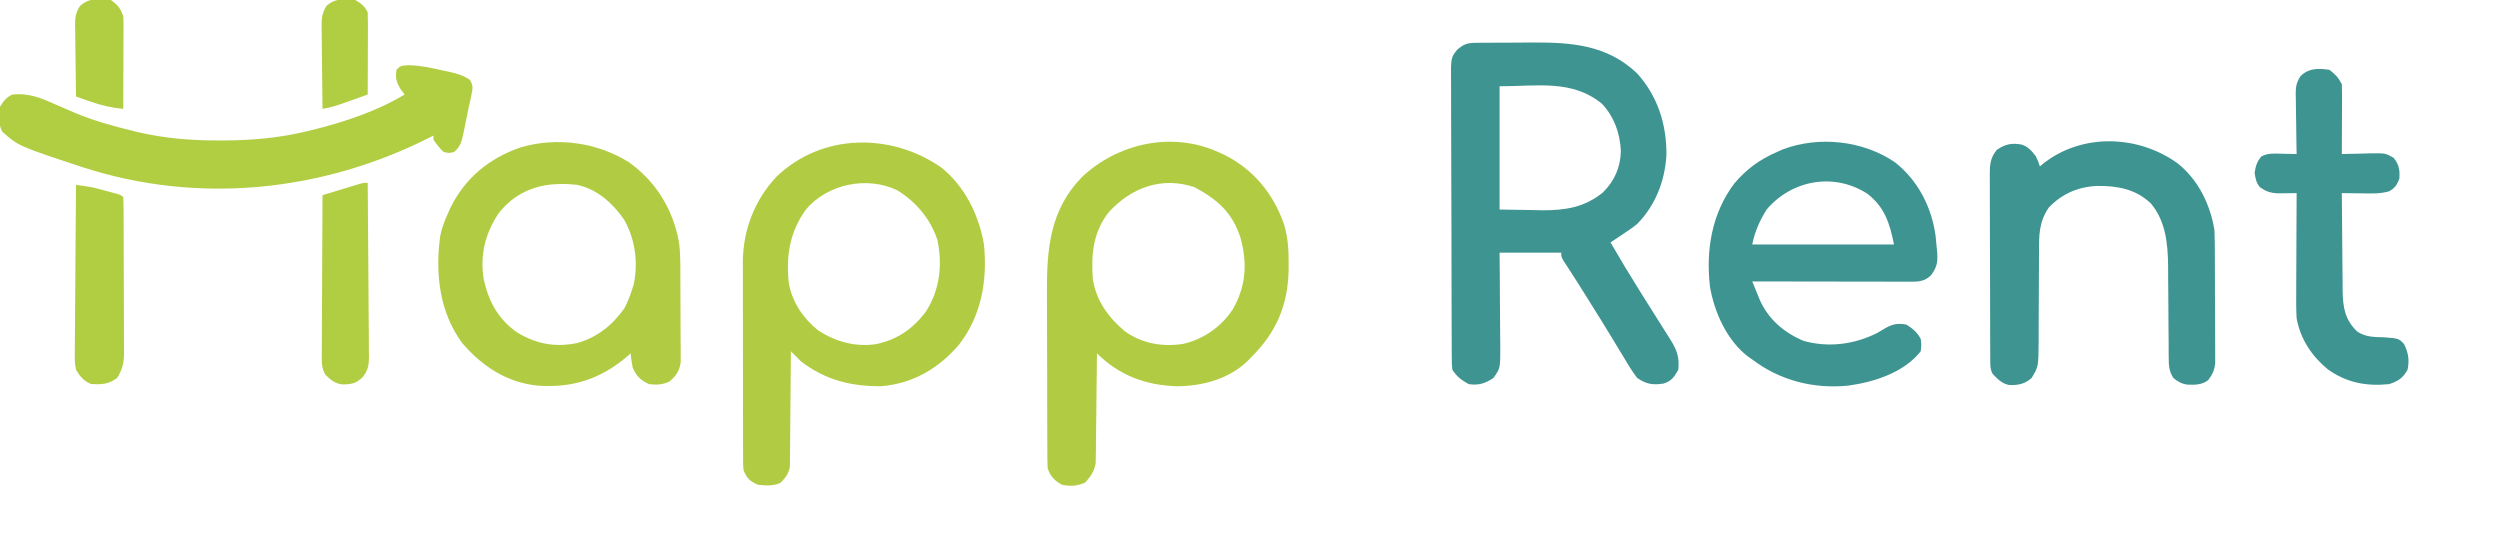
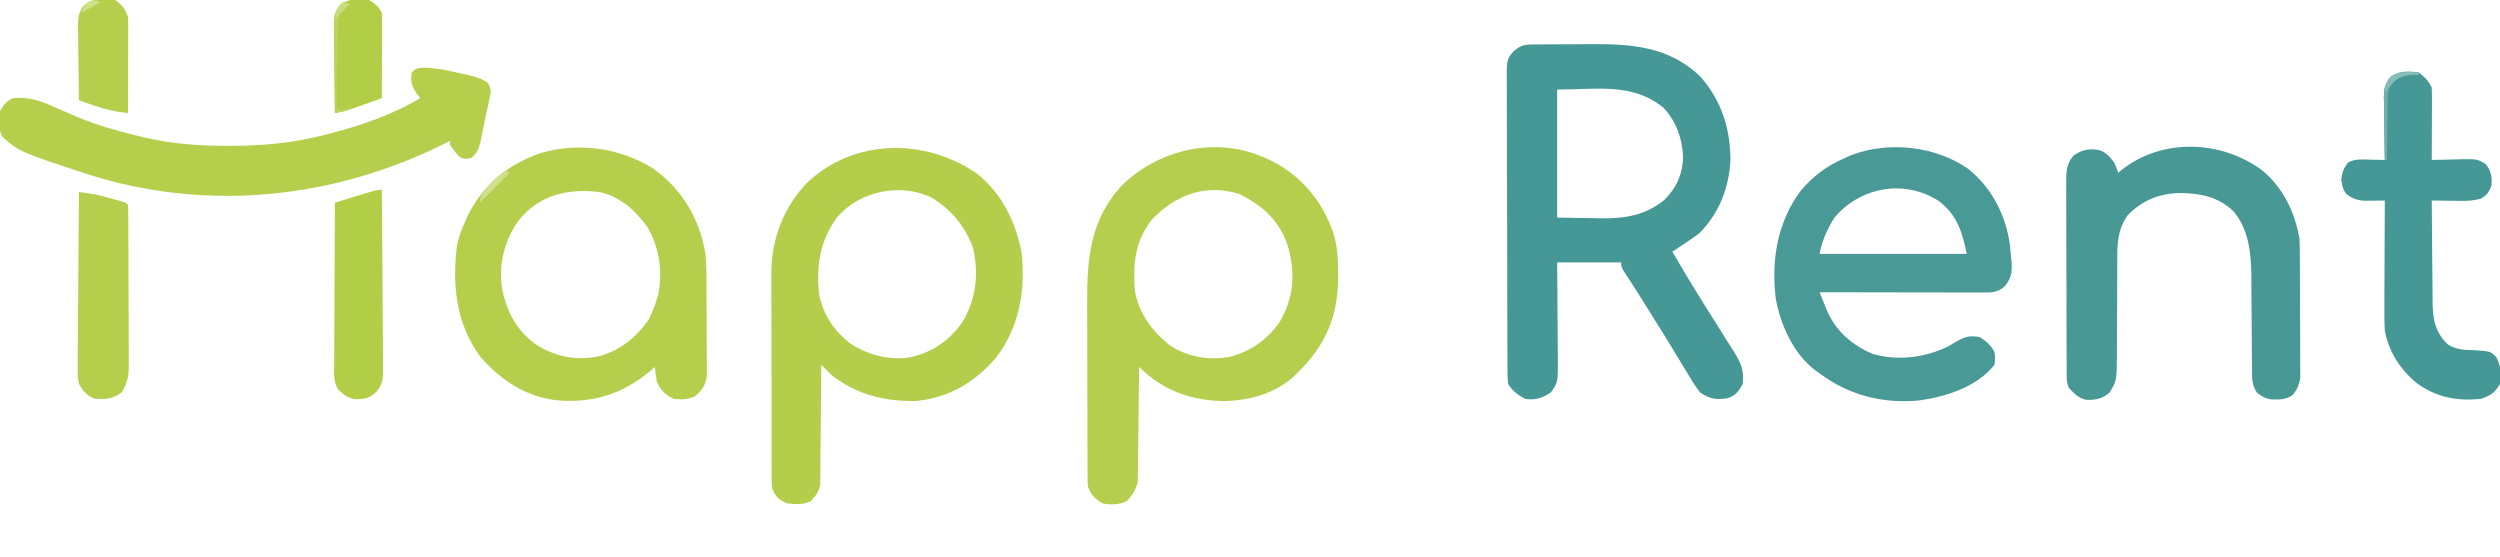
- <svg xmlns="http://www.w3.org/2000/svg" version="1.1" width="1217" height="261">
-   <path d="M0 0 C1.468 -0.014 1.468 -0.014 2.967 -0.029 C4.031 -0.033 5.095 -0.038 6.192 -0.042 C7.84 -0.051 7.84 -0.051 9.52 -0.059 C11.855 -0.069 14.189 -0.075 16.524 -0.079 C20.057 -0.089 23.59 -0.12 27.124 -0.151 C46.251 -0.243 63.653 0.956 78.266 14.907 C88.37 26.118 92.693 39.958 92.509 54.88 C91.701 67.442 87.173 79.075 78.298 88.161 C76.119 89.936 73.834 91.496 71.485 93.036 C70.888 93.438 70.29 93.841 69.675 94.255 C68.221 95.232 66.76 96.198 65.298 97.161 C69.916 105.178 74.683 113.081 79.61 120.911 C80.582 122.462 80.582 122.462 81.573 124.045 C84.527 128.757 87.487 133.464 90.458 138.165 C90.922 138.902 91.386 139.639 91.865 140.398 C92.712 141.743 93.563 143.087 94.416 144.428 C97.613 149.504 98.914 153.103 98.298 159.161 C96.253 162.724 95.08 164.575 91.173 165.86 C85.948 166.681 82.765 166.232 78.298 163.161 C75.672 159.786 73.534 156.151 71.36 152.474 C70.039 150.299 68.717 148.124 67.395 145.95 C66.721 144.83 66.047 143.71 65.353 142.557 C62.06 137.117 58.677 131.735 55.298 126.349 C53.545 123.541 51.792 120.733 50.04 117.924 C48.808 115.971 47.562 114.027 46.305 112.089 C45.663 111.099 45.022 110.108 44.36 109.087 C43.774 108.19 43.187 107.293 42.583 106.369 C41.298 104.161 41.298 104.161 41.298 102.161 C31.398 102.161 21.498 102.161 11.298 102.161 C11.332 106.062 11.367 109.963 11.403 113.981 C11.426 117.764 11.445 121.547 11.462 125.33 C11.477 127.957 11.498 130.583 11.524 133.21 C11.56 136.988 11.577 140.766 11.591 144.544 C11.606 145.716 11.622 146.888 11.637 148.096 C11.64 158.466 11.64 158.466 8.298 163.161 C4.281 165.839 1.095 166.861 -3.702 166.161 C-7.36 164.121 -9.372 162.657 -11.702 159.161 C-11.962 156.435 -11.962 156.435 -11.977 153.07 C-11.987 151.796 -11.996 150.521 -12.007 149.208 C-12.008 147.793 -12.008 146.378 -12.009 144.963 C-12.016 143.474 -12.025 141.986 -12.034 140.498 C-12.056 136.452 -12.065 132.407 -12.07 128.361 C-12.073 125.834 -12.08 123.306 -12.087 120.778 C-12.111 111.96 -12.124 103.142 -12.128 94.323 C-12.132 86.104 -12.161 77.885 -12.203 69.666 C-12.238 62.61 -12.253 55.553 -12.254 48.497 C-12.255 44.282 -12.264 40.068 -12.292 35.854 C-12.318 31.888 -12.321 27.923 -12.305 23.958 C-12.303 22.504 -12.309 21.051 -12.325 19.597 C-12.452 7.248 -12.452 7.248 -9.29 3.312 C-5.876 0.474 -4.337 0.034 0 0 Z M11.298 21.161 C11.298 40.961 11.298 60.761 11.298 81.161 C19.125 81.285 19.125 81.285 27.11 81.411 C28.733 81.448 30.355 81.484 32.027 81.521 C43.186 81.606 52.695 80.102 61.579 72.856 C67.252 67.261 70.235 60.469 70.329 52.528 C69.846 43.858 67.181 36.271 61.266 29.798 C46.771 17.748 29.613 21.161 11.298 21.161 Z " fill="#3E9491" transform="translate(718.7024,20.83887)" />
-   <path d="M0 0 C1.421 0.636 1.421 0.636 2.871 1.285 C16.989 8.315 26.82 20.148 32 35 C33.978 41.497 34.351 47.476 34.312 54.25 C34.307 55.272 34.301 56.294 34.295 57.347 C34.019 74.542 28.28 87.872 16 100 C15.447 100.575 14.894 101.15 14.324 101.742 C5.17 110.51 -7.526 113.94 -19.887 114.027 C-35.023 113.638 -48.187 108.813 -59 98 C-59.006 98.69 -59.012 99.381 -59.018 100.092 C-59.082 107.279 -59.166 114.465 -59.262 121.651 C-59.297 124.333 -59.325 127.015 -59.346 129.697 C-59.38 133.552 -59.432 137.407 -59.488 141.262 C-59.498 143.06 -59.498 143.06 -59.508 144.895 C-59.527 146.016 -59.547 147.137 -59.568 148.292 C-59.579 149.275 -59.59 150.259 -59.601 151.273 C-60.181 155.24 -61.983 157.866 -64.625 160.812 C-68.375 162.687 -71.903 162.773 -76 162 C-79.571 160.067 -81.695 157.916 -83 154 C-83.095 152.572 -83.135 151.14 -83.14 149.709 C-83.146 148.833 -83.152 147.958 -83.158 147.055 C-83.159 146.097 -83.16 145.139 -83.161 144.151 C-83.166 143.139 -83.171 142.127 -83.176 141.085 C-83.191 137.727 -83.198 134.37 -83.203 131.012 C-83.209 128.673 -83.215 126.334 -83.22 123.996 C-83.231 119.082 -83.237 114.168 -83.24 109.255 C-83.246 102.988 -83.27 96.723 -83.298 90.456 C-83.317 85.619 -83.322 80.781 -83.324 75.943 C-83.327 73.635 -83.335 71.327 -83.348 69.019 C-83.462 47.554 -82.099 28.446 -66.312 12.18 C-48.841 -4.289 -22.428 -10.126 0 0 Z M-53 29 C-60.854 38.677 -61.942 49.888 -61 62 C-59.284 72.498 -53.451 80.526 -45.414 87.273 C-37.007 93.286 -26.998 95.005 -16.875 93.375 C-6.898 91.003 1.676 84.934 7.25 76.375 C13.635 65.039 14.221 54.169 10.914 41.898 C7.024 29.564 -0.346 23.1 -11.5 17.125 C-27.371 11.803 -42.062 17.264 -53 29 Z " fill="#B1CC43" transform="translate(593,74)" />
-   <path d="M0 0 C11.59 9.235 18.362 23.157 20.855 37.516 C22.587 54.938 19.66 72.058 8.82 86.164 C-1.111 97.829 -13.736 105.259 -29.145 106.516 C-43.856 106.651 -56.254 103.551 -68.145 94.516 C-69.823 92.861 -71.491 91.195 -73.145 89.516 C-73.148 90.244 -73.152 90.972 -73.156 91.722 C-73.193 98.593 -73.25 105.464 -73.328 112.334 C-73.368 115.867 -73.4 119.399 -73.416 122.931 C-73.434 126.995 -73.484 131.058 -73.535 135.121 C-73.537 137.018 -73.537 137.018 -73.539 138.954 C-73.568 140.725 -73.568 140.725 -73.599 142.532 C-73.608 143.569 -73.616 144.606 -73.626 145.674 C-74.276 149.234 -75.669 150.925 -78.145 153.516 C-81.594 155.24 -85.366 154.882 -89.145 154.516 C-93.037 152.859 -94.57 151.378 -96.145 147.516 C-96.399 145.339 -96.399 145.339 -96.405 142.939 C-96.416 141.569 -96.416 141.569 -96.427 140.171 C-96.424 139.175 -96.422 138.18 -96.419 137.154 C-96.424 136.1 -96.429 135.046 -96.435 133.96 C-96.449 130.468 -96.448 126.976 -96.445 123.484 C-96.449 121.053 -96.454 118.621 -96.458 116.189 C-96.466 111.085 -96.465 105.98 -96.46 100.876 C-96.454 94.357 -96.471 87.839 -96.495 81.321 C-96.509 76.293 -96.51 71.266 -96.507 66.238 C-96.508 63.837 -96.513 61.435 -96.523 59.034 C-96.535 55.66 -96.528 52.286 -96.517 48.912 C-96.524 47.933 -96.532 46.954 -96.54 45.945 C-96.424 30.476 -90.771 15.841 -80.145 4.516 C-58.044 -16.687 -24.502 -16.959 0 0 Z M-65.832 20.516 C-73.803 31.674 -75.563 43.116 -74.145 56.516 C-72.363 65.779 -67.172 73.504 -59.824 79.367 C-51.352 84.897 -41.866 87.475 -31.797 86.074 C-21.334 83.871 -13.631 78.597 -7.254 69.953 C-0.604 59.365 0.725 47.407 -1.832 35.246 C-5.268 25.011 -12.13 16.863 -21.281 11.191 C-36.036 4.052 -55.312 8.048 -65.832 20.516 Z " fill="#B1CC43" transform="translate(458.1445,81.48438)" />
-   <path d="M0 0 C13.205 9.401 21.472 22.982 24.365 38.865 C25.159 44.545 25.03 50.28 25.051 56.004 C25.056 57.247 25.062 58.491 25.068 59.772 C25.077 62.392 25.084 65.013 25.088 67.634 C25.092 70.317 25.106 72.999 25.129 75.682 C25.159 79.56 25.17 83.438 25.176 87.316 C25.188 88.515 25.2 89.714 25.213 90.95 C25.21 92.068 25.207 93.186 25.204 94.338 C25.21 95.809 25.21 95.809 25.215 97.309 C24.642 101.551 22.899 104.18 19.598 106.84 C16.081 108.358 13.648 108.435 9.848 108.027 C5.676 106.226 3.721 104.149 1.848 100.027 C1.16 96.215 1.16 96.215 0.848 93.027 C0.277 93.535 -0.294 94.043 -0.883 94.566 C-13.837 105.564 -27.422 109.945 -44.287 108.756 C-59.343 107.321 -71.472 99.333 -81.152 88.027 C-92.317 72.813 -94.341 54.157 -91.852 35.814 C-91.072 32.012 -89.76 28.548 -88.152 25.027 C-87.74 24.093 -87.327 23.158 -86.902 22.195 C-79.713 7.591 -67.889 -2.018 -52.66 -7.246 C-34.888 -12.395 -15.564 -9.699 0 0 Z M-63.164 24.504 C-69.901 34.305 -72.598 45.17 -70.684 56.898 C-68.351 67.798 -63.479 76.675 -54.152 83.027 C-44.81 88.569 -35.615 90.222 -24.965 87.965 C-15.249 85.14 -7.973 79.258 -2.152 71.027 C-0.5 67.776 0.782 64.513 1.848 61.027 C2.134 60.109 2.134 60.109 2.426 59.172 C4.539 48.429 3.026 37.222 -2.473 27.754 C-8.071 19.77 -15.459 13.136 -25.152 11.027 C-40.145 9.308 -53.272 12.326 -63.164 24.504 Z " fill="#B1CC43" transform="translate(306.1523,78.97266)" />
-   <path d="M0 0 C11.207 8.826 17.877 21.852 19.762 35.927 C20.007 38.064 20.202 40.199 20.375 42.344 C20.437 43.022 20.498 43.7 20.562 44.399 C20.829 48.862 20.202 51.414 17.5 54.969 C14.069 58.4 10.592 58.084 5.862 58.093 C5.119 58.09 4.376 58.086 3.61 58.082 C2.82 58.082 2.029 58.083 1.215 58.083 C-1.393 58.082 -4.001 58.074 -6.609 58.066 C-8.42 58.065 -10.23 58.063 -12.04 58.062 C-16.801 58.058 -21.562 58.048 -26.323 58.037 C-31.183 58.027 -36.043 58.023 -40.902 58.018 C-50.435 58.007 -59.967 57.99 -69.5 57.969 C-68.727 59.881 -67.949 61.791 -67.168 63.699 C-66.735 64.763 -66.302 65.827 -65.856 66.923 C-61.624 76.429 -54.071 82.882 -44.5 86.906 C-32.386 90.321 -19.565 88.621 -8.5 82.969 C-7.199 82.213 -5.906 81.445 -4.625 80.656 C-0.828 78.606 1.245 78.272 5.5 78.969 C8.465 80.774 10.922 82.814 12.5 85.969 C12.875 88.781 12.875 88.781 12.5 91.969 C4.433 102.305 -10.245 106.977 -22.738 108.691 C-39.559 110.381 -55.988 106.25 -69.5 95.969 C-70.386 95.364 -70.386 95.364 -71.289 94.746 C-81.717 86.961 -87.959 73.046 -90.078 60.562 C-92.167 42.771 -89.201 24.815 -78.232 10.29 C-72.45 3.395 -65.732 -1.505 -57.5 -5.031 C-56.585 -5.442 -55.67 -5.854 -54.727 -6.277 C-37.056 -12.979 -15.489 -10.626 0 0 Z M-62.5 22.969 C-65.947 28.49 -68.222 33.579 -69.5 39.969 C-46.73 39.969 -23.96 39.969 -0.5 39.969 C-2.548 29.73 -5.062 21.7 -13.551 15.219 C-29.676 4.878 -50.259 8.502 -62.5 22.969 Z " fill="#3E9491" transform="translate(922.5,79.03125)" />
-   <path d="M0 0 C9.834 8.099 15.444 19.698 17.535 32.184 C17.635 34.425 17.683 36.67 17.696 38.914 C17.704 39.898 17.704 39.898 17.711 40.902 C17.726 43.058 17.733 45.215 17.738 47.371 C17.744 48.877 17.75 50.382 17.756 51.887 C17.766 55.038 17.772 58.188 17.775 61.339 C17.781 65.371 17.805 69.402 17.833 73.434 C17.852 76.541 17.857 79.648 17.859 82.756 C17.862 84.242 17.87 85.728 17.883 87.214 C17.9 89.294 17.898 91.373 17.892 93.453 C17.897 95.226 17.897 95.226 17.903 97.034 C17.497 100.513 16.59 102.379 14.535 105.184 C11.503 107.542 8.274 107.543 4.5 107.438 C1.579 107.06 -0.208 106.042 -2.465 104.184 C-4.578 100.884 -4.72 98.195 -4.736 94.32 C-4.751 92.547 -4.751 92.547 -4.767 90.738 C-4.769 89.462 -4.771 88.186 -4.773 86.871 C-4.792 84.854 -4.811 82.836 -4.831 80.819 C-4.876 75.856 -4.899 70.894 -4.921 65.931 C-4.937 62.47 -4.968 59.01 -5.006 55.549 C-5.023 53.613 -5.024 51.677 -5.024 49.741 C-5.143 38.97 -6.189 27.685 -13.465 19.184 C-20.749 12.227 -29.584 10.646 -39.369 10.694 C-48.712 11.051 -56.538 14.404 -63.062 21.145 C-67.946 28.246 -67.894 34.657 -67.876 43.118 C-67.871 45.313 -67.885 47.508 -67.904 49.703 C-67.941 54.364 -67.954 59.023 -67.965 63.684 C-67.977 69.088 -67.999 74.492 -68.045 79.896 C-68.058 82.049 -68.054 84.202 -68.049 86.355 C-68.144 98.665 -68.144 98.665 -71.465 104.184 C-74.807 107.144 -78.001 107.765 -82.465 107.613 C-86.076 106.838 -87.917 104.793 -90.465 102.184 C-91.605 99.903 -91.595 98.638 -91.605 96.104 C-91.611 95.251 -91.617 94.397 -91.623 93.517 C-91.624 92.579 -91.625 91.64 -91.626 90.673 C-91.631 89.685 -91.636 88.698 -91.641 87.681 C-91.656 84.405 -91.662 81.128 -91.668 77.852 C-91.674 75.58 -91.679 73.308 -91.685 71.035 C-91.696 66.266 -91.702 61.497 -91.705 56.728 C-91.711 50.615 -91.735 44.501 -91.763 38.388 C-91.782 33.693 -91.787 28.998 -91.788 24.303 C-91.791 22.049 -91.799 19.795 -91.813 17.541 C-91.83 14.388 -91.828 11.236 -91.821 8.083 C-91.831 7.15 -91.84 6.217 -91.849 5.257 C-91.818 0.422 -91.669 -2.925 -88.465 -6.816 C-84.356 -9.683 -81.183 -10.306 -76.359 -9.457 C-73.136 -8.367 -71.507 -6.459 -69.465 -3.816 C-68.152 -1.004 -68.152 -1.004 -67.465 1.184 C-67.003 0.797 -66.542 0.41 -66.066 0.012 C-47.001 -15.211 -19.299 -14.222 0 0 Z " fill="#3E9491" transform="translate(1060.465,79.81641)" />
-   <path d="M0 0 C5.619 0.13 10.934 1.256 16.395 2.516 C17.37 2.721 18.345 2.926 19.35 3.137 C23.311 4.034 26.411 4.805 29.781 7.117 C31.497 9.95 31.279 11.173 30.582 14.391 C30.364 15.433 30.146 16.476 29.922 17.551 C29.645 18.777 29.368 20.003 29.082 21.266 C28.768 22.826 28.457 24.387 28.148 25.949 C27.815 27.576 27.481 29.202 27.145 30.828 C26.987 31.614 26.83 32.4 26.668 33.209 C25.815 37.135 25.213 39.695 22.082 42.266 C19.707 42.828 19.707 42.828 17.082 42.266 C15.011 40.42 13.699 38.575 12.082 36.266 C12.082 35.606 12.082 34.946 12.082 34.266 C11.572 34.527 11.061 34.788 10.535 35.057 C-41.999 61.649 -102.255 67.923 -158.615 49.696 C-189.975 39.361 -189.975 39.361 -197.918 32.266 C-199.767 28.568 -199.394 24.301 -198.918 20.266 C-197.122 17.331 -195.974 15.794 -192.918 14.266 C-184.956 13.54 -179.485 15.701 -172.293 18.953 C-170.15 19.881 -168.005 20.806 -165.859 21.727 C-164.319 22.391 -164.319 22.391 -162.747 23.069 C-153.55 26.959 -144.04 29.589 -134.355 31.953 C-133.529 32.156 -132.702 32.359 -131.851 32.568 C-118.77 35.628 -105.925 36.676 -92.543 36.641 C-91.757 36.64 -90.972 36.64 -90.162 36.639 C-76.44 36.596 -63.302 35.467 -49.918 32.266 C-48.573 31.944 -48.573 31.944 -47.201 31.616 C-31.597 27.751 -15.754 22.567 -1.918 14.266 C-2.908 12.966 -2.908 12.966 -3.918 11.641 C-6.055 8.034 -6.477 6.364 -5.918 2.266 C-3.918 0.266 -3.918 0.266 0 0 Z " fill="#B1CD42" transform="translate(198.918,31.73438)" />
-   <path d="M0 0 C2.824 2.19 4.415 3.83 6 7 C6.087 9.554 6.116 12.08 6.098 14.633 C6.096 15.385 6.095 16.136 6.093 16.911 C6.088 19.316 6.075 21.72 6.062 24.125 C6.057 25.754 6.053 27.383 6.049 29.012 C6.038 33.008 6.021 37.004 6 41 C6.64 40.979 7.281 40.958 7.94 40.937 C10.856 40.853 13.771 40.801 16.688 40.75 C18.199 40.7 18.199 40.7 19.74 40.648 C27.2 40.55 27.2 40.55 31.145 42.77 C33.903 46.085 34.286 48.762 34 53 C32.793 56.085 31.903 57.485 29.027 59.125 C24.579 60.411 20.291 60.21 15.688 60.125 C14.756 60.116 13.825 60.107 12.865 60.098 C10.577 60.074 8.288 60.041 6 60 C6.038 67.294 6.098 74.588 6.184 81.881 C6.223 85.269 6.256 88.656 6.271 92.043 C6.292 95.946 6.339 99.848 6.391 103.75 C6.392 104.956 6.393 106.161 6.394 107.403 C6.536 115.58 7.409 121.499 13.5 127.438 C17.776 130.11 21.455 130.067 26.438 130.188 C33.674 130.732 33.674 130.732 36.312 133.5 C38.426 137.884 38.952 141.222 38 146 C35.632 150.121 33.438 151.559 29 153 C17.832 154.127 8.26 152.284 -0.898 145.73 C-8.679 139.324 -14.171 130.998 -16 121 C-16.275 116.323 -16.233 111.656 -16.195 106.973 C-16.192 105.615 -16.189 104.257 -16.187 102.9 C-16.179 99.347 -16.16 95.795 -16.137 92.242 C-16.117 88.609 -16.108 84.975 -16.098 81.342 C-16.076 74.228 -16.042 67.114 -16 60 C-16.824 60.015 -17.648 60.029 -18.498 60.044 C-19.579 60.055 -20.66 60.067 -21.773 60.078 C-22.845 60.093 -23.917 60.107 -25.021 60.122 C-28.712 59.971 -31.024 59.193 -34 57 C-35.766 54.673 -35.997 53.021 -36.438 50.125 C-35.984 46.887 -35.295 44.598 -33.103 42.112 C-29.931 40.435 -26.778 40.724 -23.285 40.836 C-22.585 40.848 -21.885 40.86 -21.164 40.872 C-19.443 40.903 -17.721 40.95 -16 41 C-16.021 39.966 -16.042 38.932 -16.063 37.866 C-16.136 34.018 -16.182 30.17 -16.22 26.321 C-16.24 24.658 -16.267 22.994 -16.302 21.331 C-16.35 18.935 -16.373 16.541 -16.391 14.145 C-16.411 13.405 -16.432 12.665 -16.453 11.903 C-16.455 8.211 -16.121 6.187 -14.101 3.053 C-10.032 -0.924 -5.455 -0.789 0 0 Z " fill="#3E9491" transform="translate(1134,34)" />
-   <path d="M0 0 C7.705 1.078 7.705 1.078 10.93 1.938 C11.904 2.197 11.904 2.197 12.898 2.461 C13.551 2.639 14.203 2.817 14.875 3 C15.55 3.178 16.226 3.356 16.922 3.539 C21.871 4.871 21.871 4.871 23 6 C23.111 8.524 23.157 11.021 23.161 13.546 C23.166 14.336 23.171 15.126 23.176 15.941 C23.191 18.568 23.198 21.196 23.203 23.824 C23.209 25.647 23.215 27.47 23.22 29.292 C23.231 33.121 23.237 36.951 23.24 40.78 C23.246 45.682 23.27 50.583 23.298 55.485 C23.317 59.253 23.322 63.022 23.324 66.791 C23.327 68.597 23.335 70.404 23.348 72.21 C23.365 74.743 23.363 77.275 23.356 79.807 C23.366 80.551 23.375 81.295 23.384 82.061 C23.347 86.777 22.514 90.005 20 94 C15.754 97.134 12.299 97.261 7.246 96.91 C3.822 95.523 1.811 93.131 0 90 C-0.682 87.005 -0.635 84.117 -0.568 81.057 C-0.568 80.178 -0.569 79.3 -0.57 78.394 C-0.566 75.504 -0.528 72.616 -0.488 69.727 C-0.479 67.717 -0.472 65.708 -0.467 63.699 C-0.448 58.421 -0.399 53.145 -0.343 47.867 C-0.292 42.478 -0.269 37.089 -0.244 31.699 C-0.191 21.133 -0.105 10.566 0 0 Z " fill="#B1CD42" transform="translate(37,90)" />
-   <path d="M0 0 C0.116 11.761 0.205 23.522 0.259 35.284 C0.285 40.745 0.321 46.207 0.377 51.668 C0.432 56.939 0.461 62.21 0.474 67.482 C0.484 69.492 0.502 71.503 0.529 73.513 C0.565 76.331 0.57 79.147 0.568 81.965 C0.586 82.795 0.604 83.624 0.622 84.479 C0.585 88.62 0.243 91.22 -2.393 94.508 C-5.711 97.679 -7.445 97.967 -11.852 98.172 C-15.793 97.857 -17.895 96.096 -20.612 93.403 C-22.612 89.94 -22.394 86.63 -22.341 82.743 C-22.341 81.914 -22.341 81.084 -22.342 80.229 C-22.34 77.491 -22.316 74.754 -22.293 72.016 C-22.287 70.116 -22.283 68.216 -22.28 66.316 C-22.269 61.318 -22.239 56.32 -22.206 51.323 C-22.175 46.222 -22.162 41.121 -22.146 36.02 C-22.114 26.013 -22.063 16.006 -22 6 C-18.71 4.996 -15.418 3.997 -12.125 3 C-11.188 2.714 -10.251 2.428 -9.285 2.133 C-8.389 1.862 -7.493 1.591 -6.57 1.312 C-5.329 0.935 -5.329 0.935 -4.063 0.551 C-2 0 -2 0 0 0 Z " fill="#B1CD42" transform="translate(179,89)" />
-   <path d="M0 0 C3.413 2.526 4.666 3.999 6 8 C6.087 9.488 6.118 10.98 6.114 12.471 C6.113 13.372 6.113 14.273 6.113 15.201 C6.108 16.17 6.103 17.139 6.098 18.137 C6.096 19.131 6.095 20.126 6.093 21.151 C6.088 24.33 6.075 27.509 6.062 30.688 C6.057 32.842 6.053 34.996 6.049 37.15 C6.038 42.434 6.021 47.717 6 53 C0.328 52.449 -4.639 51.34 -10 49.438 C-11.019 49.087 -11.019 49.087 -12.059 48.729 C-13.708 48.159 -15.354 47.581 -17 47 C-17.099 41.253 -17.172 35.506 -17.22 29.758 C-17.24 27.803 -17.267 25.849 -17.302 23.894 C-17.35 21.082 -17.373 18.27 -17.391 15.457 C-17.411 14.586 -17.432 13.715 -17.453 12.818 C-17.455 8.676 -17.35 6.559 -15.101 2.971 C-10.77 -1.093 -5.681 -0.746 0 0 Z " fill="#B1CD42" transform="translate(54,0)" />
-   <path d="M0 0 C2.934 1.796 4.472 2.944 6 6 C6.087 8.99 6.116 11.956 6.098 14.945 C6.096 15.83 6.095 16.715 6.093 17.627 C6.088 20.46 6.075 23.292 6.062 26.125 C6.057 28.043 6.053 29.961 6.049 31.879 C6.038 36.586 6.021 41.293 6 46 C3.272 46.983 0.543 47.962 -2.188 48.938 C-3.341 49.354 -3.341 49.354 -4.518 49.779 C-8.323 51.135 -11.993 52.366 -16 53 C-16.102 46.398 -16.172 39.797 -16.22 33.194 C-16.24 30.949 -16.267 28.703 -16.302 26.458 C-16.35 23.228 -16.373 19.999 -16.391 16.77 C-16.411 15.767 -16.432 14.765 -16.453 13.732 C-16.455 9.296 -16.452 6.741 -14.101 2.889 C-9.902 -0.887 -5.435 -0.641 0 0 Z " fill="#B1CD42" transform="translate(173,0)" />
+ <svg xmlns="http://www.w3.org/2000/svg" version="1.1" width="1172" height="261">
+   <path d="M0 0 C1.468 -0.014 1.468 -0.014 2.967 -0.029 C4.031 -0.033 5.095 -0.038 6.192 -0.042 C7.84 -0.051 7.84 -0.051 9.52 -0.059 C11.855 -0.069 14.189 -0.075 16.524 -0.079 C20.057 -0.089 23.59 -0.12 27.124 -0.151 C46.251 -0.243 63.653 0.956 78.266 14.907 C88.37 26.118 92.693 39.958 92.509 54.88 C91.701 67.442 87.173 79.075 78.298 88.161 C76.119 89.936 73.834 91.496 71.485 93.036 C70.888 93.438 70.29 93.841 69.675 94.255 C68.221 95.232 66.76 96.198 65.298 97.161 C69.916 105.178 74.683 113.081 79.61 120.911 C80.582 122.462 80.582 122.462 81.573 124.045 C84.527 128.757 87.487 133.464 90.458 138.165 C90.922 138.902 91.386 139.639 91.865 140.398 C92.712 141.743 93.563 143.087 94.416 144.428 C97.613 149.504 98.914 153.103 98.298 159.161 C96.253 162.724 95.08 164.575 91.173 165.86 C85.948 166.681 82.765 166.232 78.298 163.161 C75.672 159.786 73.534 156.151 71.36 152.474 C70.039 150.299 68.717 148.124 67.395 145.95 C66.721 144.83 66.047 143.71 65.353 142.557 C62.06 137.117 58.677 131.735 55.298 126.349 C53.545 123.541 51.792 120.733 50.04 117.924 C48.808 115.971 47.562 114.027 46.305 112.089 C45.663 111.099 45.022 110.108 44.36 109.087 C43.774 108.19 43.187 107.293 42.583 106.369 C41.298 104.161 41.298 104.161 41.298 102.161 C31.398 102.161 21.498 102.161 11.298 102.161 C11.332 106.062 11.367 109.963 11.403 113.981 C11.426 117.764 11.445 121.547 11.462 125.33 C11.477 127.957 11.498 130.583 11.524 133.21 C11.56 136.988 11.577 140.766 11.591 144.544 C11.606 145.716 11.622 146.888 11.637 148.096 C11.64 158.466 11.64 158.466 8.298 163.161 C4.281 165.839 1.095 166.861 -3.702 166.161 C-7.36 164.121 -9.372 162.657 -11.702 159.161 C-11.962 156.435 -11.962 156.435 -11.977 153.07 C-11.987 151.796 -11.996 150.521 -12.007 149.208 C-12.008 147.793 -12.008 146.378 -12.009 144.963 C-12.016 143.474 -12.025 141.986 -12.034 140.498 C-12.056 136.452 -12.065 132.407 -12.07 128.361 C-12.073 125.834 -12.08 123.306 -12.087 120.778 C-12.111 111.96 -12.124 103.142 -12.128 94.323 C-12.132 86.104 -12.161 77.885 -12.203 69.666 C-12.238 62.61 -12.253 55.553 -12.254 48.497 C-12.255 44.282 -12.264 40.068 -12.292 35.854 C-12.318 31.888 -12.321 27.923 -12.305 23.958 C-12.303 22.504 -12.309 21.051 -12.325 19.597 C-12.452 7.248 -12.452 7.248 -9.29 3.312 C-5.876 0.474 -4.337 0.034 0 0 Z M11.298 21.161 C11.298 40.961 11.298 60.761 11.298 81.161 C19.125 81.285 19.125 81.285 27.11 81.411 C28.733 81.448 30.355 81.484 32.027 81.521 C43.186 81.606 52.695 80.102 61.579 72.856 C67.252 67.261 70.235 60.469 70.329 52.528 C69.846 43.858 67.181 36.271 61.266 29.798 C46.771 17.748 29.613 21.161 11.298 21.161 Z " fill="#469896" transform="translate(718.7024,20.83887)" />
+   <path d="M0 0 C1.421 0.636 1.421 0.636 2.871 1.285 C16.989 8.315 26.82 20.148 32 35 C33.978 41.497 34.351 47.476 34.312 54.25 C34.307 55.272 34.301 56.294 34.295 57.347 C34.019 74.542 28.28 87.872 16 100 C15.447 100.575 14.894 101.15 14.324 101.742 C5.17 110.51 -7.526 113.94 -19.887 114.027 C-35.023 113.638 -48.187 108.813 -59 98 C-59.006 98.69 -59.012 99.381 -59.018 100.092 C-59.082 107.279 -59.166 114.465 -59.262 121.651 C-59.297 124.333 -59.325 127.015 -59.346 129.697 C-59.38 133.552 -59.432 137.407 -59.488 141.262 C-59.498 143.06 -59.498 143.06 -59.508 144.895 C-59.527 146.016 -59.547 147.137 -59.568 148.292 C-59.579 149.275 -59.59 150.259 -59.601 151.273 C-60.181 155.24 -61.983 157.866 -64.625 160.812 C-68.375 162.687 -71.903 162.773 -76 162 C-79.571 160.067 -81.695 157.916 -83 154 C-83.095 152.572 -83.135 151.14 -83.14 149.709 C-83.146 148.833 -83.152 147.958 -83.158 147.055 C-83.159 146.097 -83.16 145.139 -83.161 144.151 C-83.166 143.139 -83.171 142.127 -83.176 141.085 C-83.191 137.727 -83.198 134.37 -83.203 131.012 C-83.209 128.673 -83.215 126.334 -83.22 123.996 C-83.231 119.082 -83.237 114.168 -83.24 109.255 C-83.246 102.988 -83.27 96.723 -83.298 90.456 C-83.317 85.619 -83.322 80.781 -83.324 75.943 C-83.327 73.635 -83.335 71.327 -83.348 69.019 C-83.462 47.554 -82.099 28.446 -66.312 12.18 C-48.841 -4.289 -22.428 -10.126 0 0 Z M-53 29 C-60.854 38.677 -61.942 49.888 -61 62 C-59.284 72.498 -53.451 80.526 -45.414 87.273 C-37.007 93.286 -26.998 95.005 -16.875 93.375 C-6.898 91.003 1.676 84.934 7.25 76.375 C13.635 65.039 14.221 54.169 10.914 41.898 C7.024 29.564 -0.346 23.1 -11.5 17.125 C-27.371 11.803 -42.062 17.264 -53 29 Z " fill="#B5CE4D" transform="translate(593,74)" />
+   <path d="M0 0 C11.59 9.235 18.362 23.157 20.855 37.516 C22.587 54.938 19.66 72.058 8.82 86.164 C-1.111 97.829 -13.736 105.259 -29.145 106.516 C-43.856 106.651 -56.254 103.551 -68.145 94.516 C-69.823 92.861 -71.491 91.195 -73.145 89.516 C-73.148 90.244 -73.152 90.972 -73.156 91.722 C-73.193 98.593 -73.25 105.464 -73.328 112.334 C-73.368 115.867 -73.4 119.399 -73.416 122.931 C-73.434 126.995 -73.484 131.058 -73.535 135.121 C-73.537 137.018 -73.537 137.018 -73.539 138.954 C-73.568 140.725 -73.568 140.725 -73.599 142.532 C-73.608 143.569 -73.616 144.606 -73.626 145.674 C-74.276 149.234 -75.669 150.925 -78.145 153.516 C-81.594 155.24 -85.366 154.882 -89.145 154.516 C-93.037 152.859 -94.57 151.378 -96.145 147.516 C-96.399 145.339 -96.399 145.339 -96.405 142.939 C-96.416 141.569 -96.416 141.569 -96.427 140.171 C-96.424 139.175 -96.422 138.18 -96.419 137.154 C-96.424 136.1 -96.429 135.046 -96.435 133.96 C-96.449 130.468 -96.448 126.976 -96.445 123.484 C-96.449 121.053 -96.454 118.621 -96.458 116.189 C-96.466 111.085 -96.465 105.98 -96.46 100.876 C-96.454 94.357 -96.471 87.839 -96.495 81.321 C-96.509 76.293 -96.51 71.266 -96.507 66.238 C-96.508 63.837 -96.513 61.435 -96.523 59.034 C-96.535 55.66 -96.528 52.286 -96.517 48.912 C-96.524 47.933 -96.532 46.954 -96.54 45.945 C-96.424 30.476 -90.771 15.841 -80.145 4.516 C-58.044 -16.687 -24.502 -16.959 0 0 Z M-65.832 20.516 C-73.803 31.674 -75.563 43.116 -74.145 56.516 C-72.363 65.779 -67.172 73.504 -59.824 79.367 C-51.352 84.897 -41.866 87.475 -31.797 86.074 C-21.334 83.871 -13.631 78.597 -7.254 69.953 C-0.604 59.365 0.725 47.407 -1.832 35.246 C-5.268 25.011 -12.13 16.863 -21.281 11.191 C-36.036 4.052 -55.312 8.048 -65.832 20.516 Z " fill="#B4CE4C" transform="translate(458.1445,81.48438)" />
+   <path d="M0 0 C13.205 9.401 21.472 22.982 24.365 38.865 C25.159 44.545 25.03 50.28 25.051 56.004 C25.056 57.247 25.062 58.491 25.068 59.772 C25.077 62.392 25.084 65.013 25.088 67.634 C25.092 70.317 25.106 72.999 25.129 75.682 C25.159 79.56 25.17 83.438 25.176 87.316 C25.188 88.515 25.2 89.714 25.213 90.95 C25.21 92.068 25.207 93.186 25.204 94.338 C25.21 95.809 25.21 95.809 25.215 97.309 C24.642 101.551 22.899 104.18 19.598 106.84 C16.081 108.358 13.648 108.435 9.848 108.027 C5.676 106.226 3.721 104.149 1.848 100.027 C1.16 96.215 1.16 96.215 0.848 93.027 C0.277 93.535 -0.294 94.043 -0.883 94.566 C-13.837 105.564 -27.422 109.945 -44.287 108.756 C-59.343 107.321 -71.472 99.333 -81.152 88.027 C-92.317 72.813 -94.341 54.157 -91.852 35.814 C-91.072 32.012 -89.76 28.548 -88.152 25.027 C-87.74 24.093 -87.327 23.158 -86.902 22.195 C-79.713 7.591 -67.889 -2.018 -52.66 -7.246 C-34.888 -12.395 -15.564 -9.699 0 0 Z M-63.164 24.504 C-69.901 34.305 -72.598 45.17 -70.684 56.898 C-68.351 67.798 -63.479 76.675 -54.152 83.027 C-44.81 88.569 -35.615 90.222 -24.965 87.965 C-15.249 85.14 -7.973 79.258 -2.152 71.027 C-0.5 67.776 0.782 64.513 1.848 61.027 C2.134 60.109 2.134 60.109 2.426 59.172 C4.539 48.429 3.026 37.222 -2.473 27.754 C-8.071 19.77 -15.459 13.136 -25.152 11.027 C-40.145 9.308 -53.272 12.326 -63.164 24.504 Z " fill="#B5CE4C" transform="translate(306.1523,78.97266)" />
+   <path d="M0 0 C11.207 8.826 17.877 21.852 19.762 35.927 C20.007 38.064 20.202 40.199 20.375 42.344 C20.437 43.022 20.498 43.7 20.562 44.399 C20.829 48.862 20.202 51.414 17.5 54.969 C14.069 58.4 10.592 58.084 5.862 58.093 C5.119 58.09 4.376 58.086 3.61 58.082 C2.82 58.082 2.029 58.083 1.215 58.083 C-1.393 58.082 -4.001 58.074 -6.609 58.066 C-8.42 58.065 -10.23 58.063 -12.04 58.062 C-16.801 58.058 -21.562 58.048 -26.323 58.037 C-31.183 58.027 -36.043 58.023 -40.902 58.018 C-50.435 58.007 -59.967 57.99 -69.5 57.969 C-68.727 59.881 -67.949 61.791 -67.168 63.699 C-66.735 64.763 -66.302 65.827 -65.856 66.923 C-61.624 76.429 -54.071 82.882 -44.5 86.906 C-32.386 90.321 -19.565 88.621 -8.5 82.969 C-7.199 82.213 -5.906 81.445 -4.625 80.656 C-0.828 78.606 1.245 78.272 5.5 78.969 C8.465 80.774 10.922 82.814 12.5 85.969 C12.875 88.781 12.875 88.781 12.5 91.969 C4.433 102.305 -10.245 106.977 -22.738 108.691 C-39.559 110.381 -55.988 106.25 -69.5 95.969 C-70.386 95.364 -70.386 95.364 -71.289 94.746 C-81.717 86.961 -87.959 73.046 -90.078 60.562 C-92.167 42.771 -89.201 24.815 -78.232 10.29 C-72.45 3.395 -65.732 -1.505 -57.5 -5.031 C-56.585 -5.442 -55.67 -5.854 -54.727 -6.277 C-37.056 -12.979 -15.489 -10.626 0 0 Z M-62.5 22.969 C-65.947 28.49 -68.222 33.579 -69.5 39.969 C-46.73 39.969 -23.96 39.969 -0.5 39.969 C-2.548 29.73 -5.062 21.7 -13.551 15.219 C-29.676 4.878 -50.259 8.502 -62.5 22.969 Z " fill="#499A97" transform="translate(922.5,79.03125)" />
+   <path d="M0 0 C9.834 8.099 15.444 19.698 17.535 32.184 C17.635 34.425 17.683 36.67 17.696 38.914 C17.704 39.898 17.704 39.898 17.711 40.902 C17.726 43.058 17.733 45.215 17.738 47.371 C17.744 48.877 17.75 50.382 17.756 51.887 C17.766 55.038 17.772 58.188 17.775 61.339 C17.781 65.371 17.805 69.402 17.833 73.434 C17.852 76.541 17.857 79.648 17.859 82.756 C17.862 84.242 17.87 85.728 17.883 87.214 C17.9 89.294 17.898 91.373 17.892 93.453 C17.897 95.226 17.897 95.226 17.903 97.034 C17.497 100.513 16.59 102.379 14.535 105.184 C11.503 107.542 8.274 107.543 4.5 107.438 C1.579 107.06 -0.208 106.042 -2.465 104.184 C-4.578 100.884 -4.72 98.195 -4.736 94.32 C-4.751 92.547 -4.751 92.547 -4.767 90.738 C-4.769 89.462 -4.771 88.186 -4.773 86.871 C-4.792 84.854 -4.811 82.836 -4.831 80.819 C-4.876 75.856 -4.899 70.894 -4.921 65.931 C-4.937 62.47 -4.968 59.01 -5.006 55.549 C-5.023 53.613 -5.024 51.677 -5.024 49.741 C-5.143 38.97 -6.189 27.685 -13.465 19.184 C-20.749 12.227 -29.584 10.646 -39.369 10.694 C-48.712 11.051 -56.538 14.404 -63.062 21.145 C-67.946 28.246 -67.894 34.657 -67.876 43.118 C-67.871 45.313 -67.885 47.508 -67.904 49.703 C-67.941 54.364 -67.954 59.023 -67.965 63.684 C-67.977 69.088 -67.999 74.492 -68.045 79.896 C-68.058 82.049 -68.054 84.202 -68.049 86.355 C-68.144 98.665 -68.144 98.665 -71.465 104.184 C-74.807 107.144 -78.001 107.765 -82.465 107.613 C-86.076 106.838 -87.917 104.793 -90.465 102.184 C-91.605 99.903 -91.595 98.638 -91.605 96.104 C-91.611 95.251 -91.617 94.397 -91.623 93.517 C-91.624 92.579 -91.625 91.64 -91.626 90.673 C-91.631 89.685 -91.636 88.698 -91.641 87.681 C-91.656 84.405 -91.662 81.128 -91.668 77.852 C-91.674 75.58 -91.679 73.308 -91.685 71.035 C-91.696 66.266 -91.702 61.497 -91.705 56.728 C-91.711 50.615 -91.735 44.501 -91.763 38.388 C-91.782 33.693 -91.787 28.998 -91.788 24.303 C-91.791 22.049 -91.799 19.795 -91.813 17.541 C-91.83 14.388 -91.828 11.236 -91.821 8.083 C-91.831 7.15 -91.84 6.217 -91.849 5.257 C-91.818 0.422 -91.669 -2.925 -88.465 -6.816 C-84.356 -9.683 -81.183 -10.306 -76.359 -9.457 C-73.136 -8.367 -71.507 -6.459 -69.465 -3.816 C-68.152 -1.004 -68.152 -1.004 -67.465 1.184 C-67.003 0.797 -66.542 0.41 -66.066 0.012 C-47.001 -15.211 -19.299 -14.222 0 0 Z " fill="#489996" transform="translate(1060.465,79.81641)" />
+   <path d="M0 0 C5.619 0.13 10.934 1.256 16.395 2.516 C17.37 2.721 18.345 2.926 19.35 3.137 C23.311 4.034 26.411 4.805 29.781 7.117 C31.497 9.95 31.279 11.173 30.582 14.391 C30.364 15.433 30.146 16.476 29.922 17.551 C29.645 18.777 29.368 20.003 29.082 21.266 C28.768 22.826 28.457 24.387 28.148 25.949 C27.815 27.576 27.481 29.202 27.145 30.828 C26.987 31.614 26.83 32.4 26.668 33.209 C25.815 37.135 25.213 39.695 22.082 42.266 C19.707 42.828 19.707 42.828 17.082 42.266 C15.011 40.42 13.699 38.575 12.082 36.266 C12.082 35.606 12.082 34.946 12.082 34.266 C11.572 34.527 11.061 34.788 10.535 35.057 C-41.999 61.649 -102.255 67.923 -158.615 49.696 C-189.975 39.361 -189.975 39.361 -197.918 32.266 C-199.767 28.568 -199.394 24.301 -198.918 20.266 C-197.122 17.331 -195.974 15.794 -192.918 14.266 C-184.956 13.54 -179.485 15.701 -172.293 18.953 C-170.15 19.881 -168.005 20.806 -165.859 21.727 C-164.319 22.391 -164.319 22.391 -162.747 23.069 C-153.55 26.959 -144.04 29.589 -134.355 31.953 C-133.529 32.156 -132.702 32.359 -131.851 32.568 C-118.77 35.628 -105.925 36.676 -92.543 36.641 C-91.757 36.64 -90.972 36.64 -90.162 36.639 C-76.44 36.596 -63.302 35.467 -49.918 32.266 C-48.573 31.944 -48.573 31.944 -47.201 31.616 C-31.597 27.751 -15.754 22.567 -1.918 14.266 C-2.908 12.966 -2.908 12.966 -3.918 11.641 C-6.055 8.034 -6.477 6.364 -5.918 2.266 C-3.918 0.266 -3.918 0.266 0 0 Z " fill="#B5CF4C" transform="translate(198.918,31.73438)" />
+   <path d="M0 0 C2.824 2.19 4.415 3.83 6 7 C6.087 9.554 6.116 12.08 6.098 14.633 C6.096 15.385 6.095 16.136 6.093 16.911 C6.088 19.316 6.075 21.72 6.062 24.125 C6.057 25.754 6.053 27.383 6.049 29.012 C6.038 33.008 6.021 37.004 6 41 C6.64 40.979 7.281 40.958 7.94 40.937 C10.856 40.853 13.771 40.801 16.688 40.75 C18.199 40.7 18.199 40.7 19.74 40.648 C27.2 40.55 27.2 40.55 31.145 42.77 C33.903 46.085 34.286 48.762 34 53 C32.793 56.085 31.903 57.485 29.027 59.125 C24.579 60.411 20.291 60.21 15.688 60.125 C14.756 60.116 13.825 60.107 12.865 60.098 C10.577 60.074 8.288 60.041 6 60 C6.038 67.294 6.098 74.588 6.184 81.881 C6.223 85.269 6.256 88.656 6.271 92.043 C6.292 95.946 6.339 99.848 6.391 103.75 C6.392 104.956 6.393 106.161 6.394 107.403 C6.536 115.58 7.409 121.499 13.5 127.438 C17.776 130.11 21.455 130.067 26.438 130.188 C33.674 130.732 33.674 130.732 36.312 133.5 C38.426 137.884 38.952 141.222 38 146 C35.632 150.121 33.438 151.559 29 153 C17.832 154.127 8.26 152.284 -0.898 145.73 C-8.679 139.324 -14.171 130.998 -16 121 C-16.275 116.323 -16.233 111.656 -16.195 106.973 C-16.192 105.615 -16.189 104.257 -16.187 102.9 C-16.179 99.347 -16.16 95.795 -16.137 92.242 C-16.117 88.609 -16.108 84.975 -16.098 81.342 C-16.076 74.228 -16.042 67.114 -16 60 C-16.824 60.015 -17.648 60.029 -18.498 60.044 C-19.579 60.055 -20.66 60.067 -21.773 60.078 C-22.845 60.093 -23.917 60.107 -25.021 60.122 C-28.712 59.971 -31.024 59.193 -34 57 C-35.766 54.673 -35.997 53.021 -36.438 50.125 C-35.984 46.887 -35.295 44.598 -33.103 42.112 C-29.931 40.435 -26.778 40.724 -23.285 40.836 C-22.585 40.848 -21.885 40.86 -21.164 40.872 C-19.443 40.903 -17.721 40.95 -16 41 C-16.021 39.966 -16.042 38.932 -16.063 37.866 C-16.136 34.018 -16.182 30.17 -16.22 26.321 C-16.24 24.658 -16.267 22.994 -16.302 21.331 C-16.35 18.935 -16.373 16.541 -16.391 14.145 C-16.411 13.405 -16.432 12.665 -16.453 11.903 C-16.455 8.211 -16.121 6.187 -14.101 3.053 C-10.032 -0.924 -5.455 -0.789 0 0 Z " fill="#469896" transform="translate(1134,34)" />
+   <path d="M0 0 C7.705 1.078 7.705 1.078 10.93 1.938 C11.904 2.197 11.904 2.197 12.898 2.461 C13.551 2.639 14.203 2.817 14.875 3 C15.55 3.178 16.226 3.356 16.922 3.539 C21.871 4.871 21.871 4.871 23 6 C23.111 8.524 23.157 11.021 23.161 13.546 C23.166 14.336 23.171 15.126 23.176 15.941 C23.191 18.568 23.198 21.196 23.203 23.824 C23.209 25.647 23.215 27.47 23.22 29.292 C23.231 33.121 23.237 36.951 23.24 40.78 C23.246 45.682 23.27 50.583 23.298 55.485 C23.317 59.253 23.322 63.022 23.324 66.791 C23.327 68.597 23.335 70.404 23.348 72.21 C23.365 74.743 23.363 77.275 23.356 79.807 C23.366 80.551 23.375 81.295 23.384 82.061 C23.347 86.777 22.514 90.005 20 94 C15.754 97.134 12.299 97.261 7.246 96.91 C3.822 95.523 1.811 93.131 0 90 C-0.682 87.005 -0.635 84.117 -0.568 81.057 C-0.568 80.178 -0.569 79.3 -0.57 78.394 C-0.566 75.504 -0.528 72.616 -0.488 69.727 C-0.479 67.717 -0.472 65.708 -0.467 63.699 C-0.448 58.421 -0.399 53.145 -0.343 47.867 C-0.292 42.478 -0.269 37.089 -0.244 31.699 C-0.191 21.133 -0.105 10.566 0 0 Z " fill="#B5CF4C" transform="translate(37,90)" />
+   <path d="M0 0 C0.116 11.761 0.205 23.522 0.259 35.284 C0.285 40.745 0.321 46.207 0.377 51.668 C0.432 56.939 0.461 62.21 0.474 67.482 C0.484 69.492 0.502 71.503 0.529 73.513 C0.565 76.331 0.57 79.147 0.568 81.965 C0.586 82.795 0.604 83.624 0.622 84.479 C0.585 88.62 0.243 91.22 -2.393 94.508 C-5.711 97.679 -7.445 97.967 -11.852 98.172 C-15.793 97.857 -17.895 96.096 -20.612 93.403 C-22.612 89.94 -22.394 86.63 -22.341 82.743 C-22.341 81.914 -22.341 81.084 -22.342 80.229 C-22.34 77.491 -22.316 74.754 -22.293 72.016 C-22.287 70.116 -22.283 68.216 -22.28 66.316 C-22.269 61.318 -22.239 56.32 -22.206 51.323 C-22.175 46.222 -22.162 41.121 -22.146 36.02 C-22.114 26.013 -22.063 16.006 -22 6 C-18.71 4.996 -15.418 3.997 -12.125 3 C-11.188 2.714 -10.251 2.428 -9.285 2.133 C-8.389 1.862 -7.493 1.591 -6.57 1.312 C-5.329 0.935 -5.329 0.935 -4.063 0.551 C-2 0 -2 0 0 0 Z " fill="#B2CE46" transform="translate(179,89)" />
+   <path d="M0 0 C3.413 2.526 4.666 3.999 6 8 C6.087 9.488 6.118 10.98 6.114 12.471 C6.113 13.372 6.113 14.273 6.113 15.201 C6.108 16.17 6.103 17.139 6.098 18.137 C6.096 19.131 6.095 20.126 6.093 21.151 C6.088 24.33 6.075 27.509 6.062 30.688 C6.057 32.842 6.053 34.996 6.049 37.15 C6.038 42.434 6.021 47.717 6 53 C0.328 52.449 -4.639 51.34 -10 49.438 C-11.019 49.087 -11.019 49.087 -12.059 48.729 C-13.708 48.159 -15.354 47.581 -17 47 C-17.099 41.253 -17.172 35.506 -17.22 29.758 C-17.24 27.803 -17.267 25.849 -17.302 23.894 C-17.35 21.082 -17.373 18.27 -17.391 15.457 C-17.411 14.586 -17.432 13.715 -17.453 12.818 C-17.455 8.676 -17.35 6.559 -15.101 2.971 C-10.77 -1.093 -5.681 -0.746 0 0 Z " fill="#B5CF4D" transform="translate(54,0)" />
+   <path d="M0 0 C2.934 1.796 4.472 2.944 6 6 C6.087 8.99 6.116 11.956 6.098 14.945 C6.096 15.83 6.095 16.715 6.093 17.627 C6.088 20.46 6.075 23.292 6.062 26.125 C6.057 28.043 6.053 29.961 6.049 31.879 C6.038 36.586 6.021 41.293 6 46 C3.272 46.983 0.543 47.962 -2.188 48.938 C-3.341 49.354 -3.341 49.354 -4.518 49.779 C-8.323 51.135 -11.993 52.366 -16 53 C-16.102 46.398 -16.172 39.797 -16.22 33.194 C-16.24 30.949 -16.267 28.703 -16.302 26.458 C-16.35 23.228 -16.373 19.999 -16.391 16.77 C-16.411 15.767 -16.432 14.765 -16.453 13.732 C-16.455 9.296 -16.452 6.741 -14.101 2.889 C-9.902 -0.887 -5.435 -0.641 0 0 Z " fill="#B2CE46" transform="translate(173,0)" />
+   <path d="M0 0 C0.99 0.33 1.98 0.66 3 1 C1.784 1.925 1.784 1.925 0.544 2.868 C-2.6 6.036 -2.623 8.955 -2.719 13.275 C-2.715 14.212 -2.711 15.148 -2.707 16.113 C-2.73 17.568 -2.73 17.568 -2.753 19.051 C-2.796 22.139 -2.805 25.225 -2.812 28.312 C-2.836 30.41 -2.861 32.507 -2.889 34.604 C-2.952 39.736 -2.984 44.867 -3 50 C-1.68 50.33 -0.36 50.66 1 51 C-1.475 51.495 -1.475 51.495 -4 52 C-4.102 45.398 -4.172 38.797 -4.22 32.194 C-4.24 29.949 -4.267 27.703 -4.302 25.458 C-4.35 22.228 -4.373 18.999 -4.391 15.77 C-4.411 14.767 -4.432 13.765 -4.453 12.732 C-4.455 5.714 -4.455 5.714 -1.976 1.827 C-1.324 1.224 -0.672 0.621 0 0 Z " fill="#BBD359" transform="translate(161,1)" />
+   <path d="M0 0 C0.91 0.009 1.82 0.018 2.758 0.027 C3.456 0.039 4.155 0.051 4.875 0.062 C4.875 0.393 4.875 0.723 4.875 1.062 C4.283 1.077 3.692 1.091 3.082 1.105 C1.897 1.177 1.897 1.177 0.688 1.25 C-0.09 1.285 -0.867 1.32 -1.668 1.355 C-5.294 2.399 -6.762 4.146 -9.125 7.062 C-9.632 9.9 -9.848 12.156 -9.832 14.988 C-9.855 16.11 -9.855 16.11 -9.878 17.254 C-9.921 19.628 -9.93 22.001 -9.938 24.375 C-9.961 25.99 -9.986 27.606 -10.014 29.221 C-10.076 33.168 -10.109 37.115 -10.125 41.062 C-10.455 41.062 -10.785 41.062 -11.125 41.062 C-11.224 36.17 -11.297 31.277 -11.345 26.384 C-11.365 24.72 -11.392 23.057 -11.427 21.393 C-11.475 18.998 -11.498 16.603 -11.516 14.207 C-11.536 13.467 -11.557 12.727 -11.578 11.965 C-11.58 8.274 -11.246 6.25 -9.226 3.116 C-6.057 0.018 -4.321 -0.055 0 0 Z " fill="#6EAEAB" transform="translate(1129.125,33.9375)" />
+   <path d="M0 0 C0.66 0.33 1.32 0.66 2 1 C-2.62 5.62 -7.24 10.24 -12 15 C-12 10.917 -10.421 9.898 -7.688 6.938 C-6.887 6.06 -6.086 5.182 -5.262 4.277 C-3 2 -3 2 0 0 Z " fill="#CFDF8C" transform="translate(237,80)" />
+   <path d="M0 0 C0 0.33 0 0.66 0 1 C-0.592 1.014 -1.183 1.028 -1.793 1.043 C-6.196 1.309 -8.415 1.527 -11.938 4.375 C-14.063 7.01 -14.063 7.01 -16 10 C-15.755 6.407 -15.364 4.446 -13.062 1.625 C-8.712 -0.683 -4.827 -0.337 0 0 Z " fill="#87BCBA" transform="translate(1134,34)" />
+   <path d="M0 0 C0.99 0.33 1.98 0.66 3 1 C2.216 1.763 1.433 2.526 0.625 3.312 C-2.073 5.909 -2.073 5.909 -4 9 C-3.385 3.462 -3.385 3.462 -1.438 1.125 C-0.963 0.754 -0.489 0.383 0 0 Z " fill="#C9DC7E" transform="translate(161,1)" />
+   <path d="M0 0 C0.897 0.309 0.897 0.309 1.812 0.625 C-1.134 2.426 -4.076 4.127 -7.188 5.625 C-5.69 2.17 -4.279 -0.734 0 0 Z " fill="#CEE08A" transform="translate(45.1875,0.375)" />
</svg>
